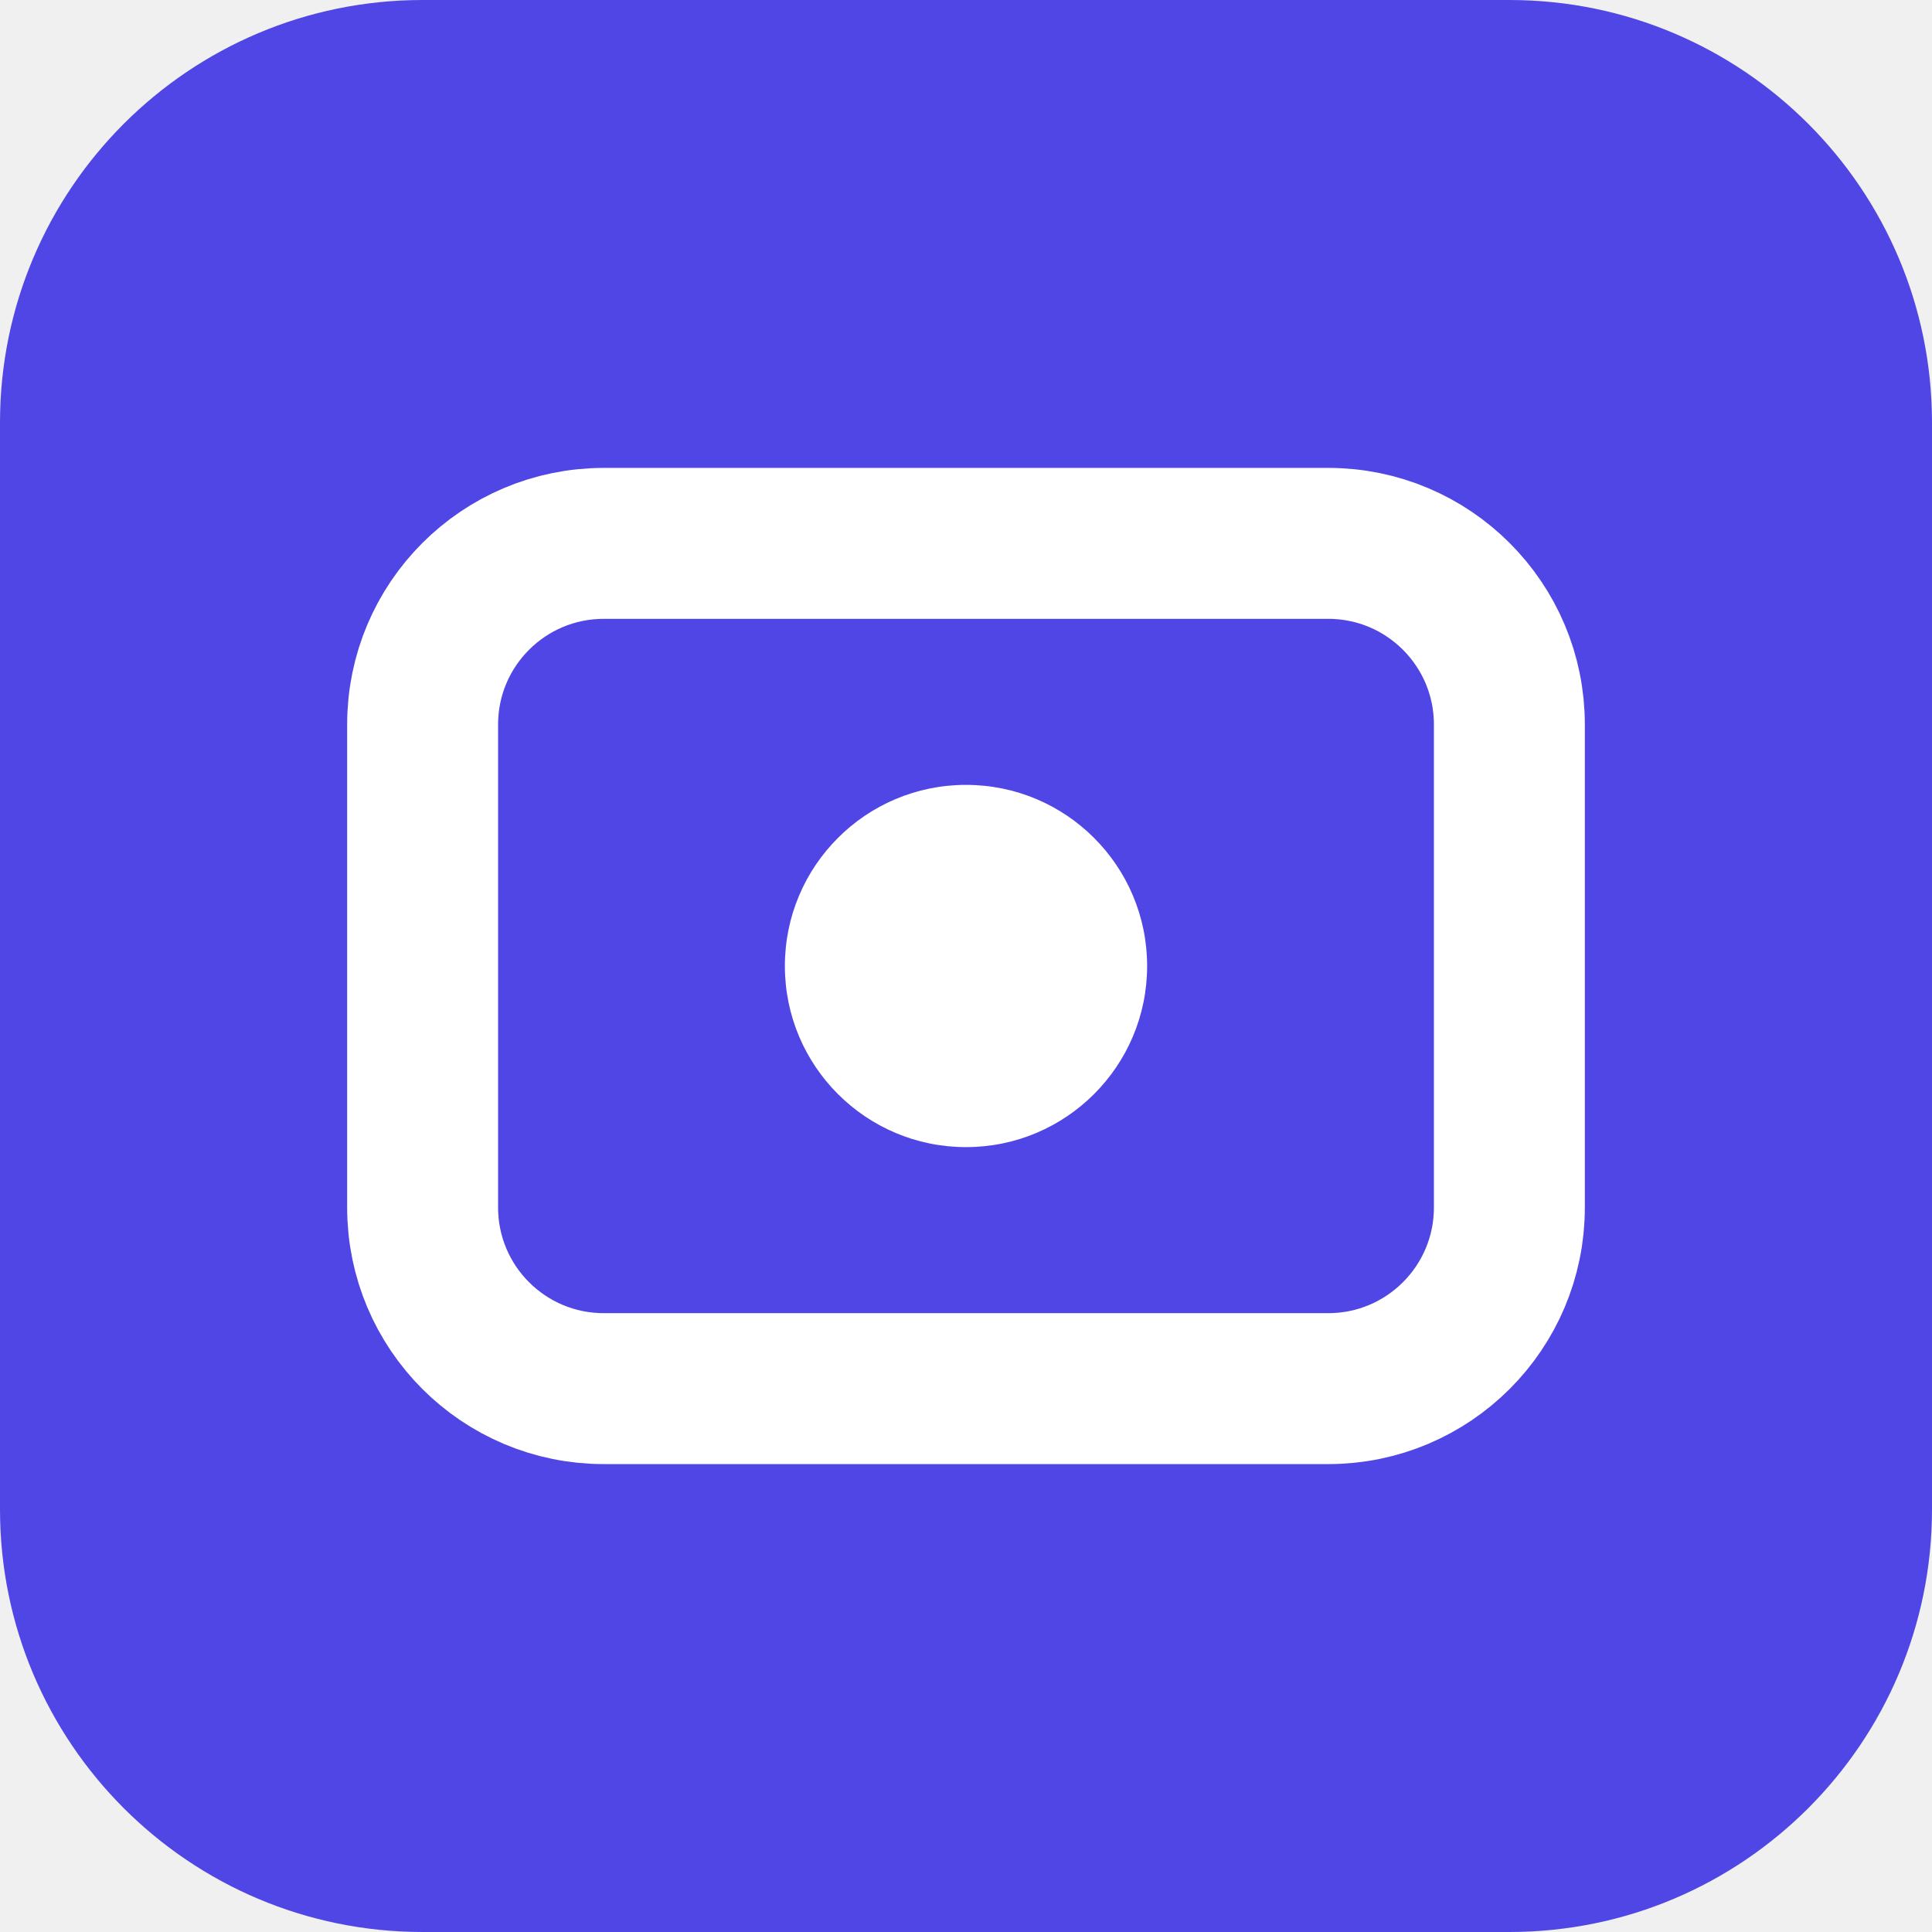
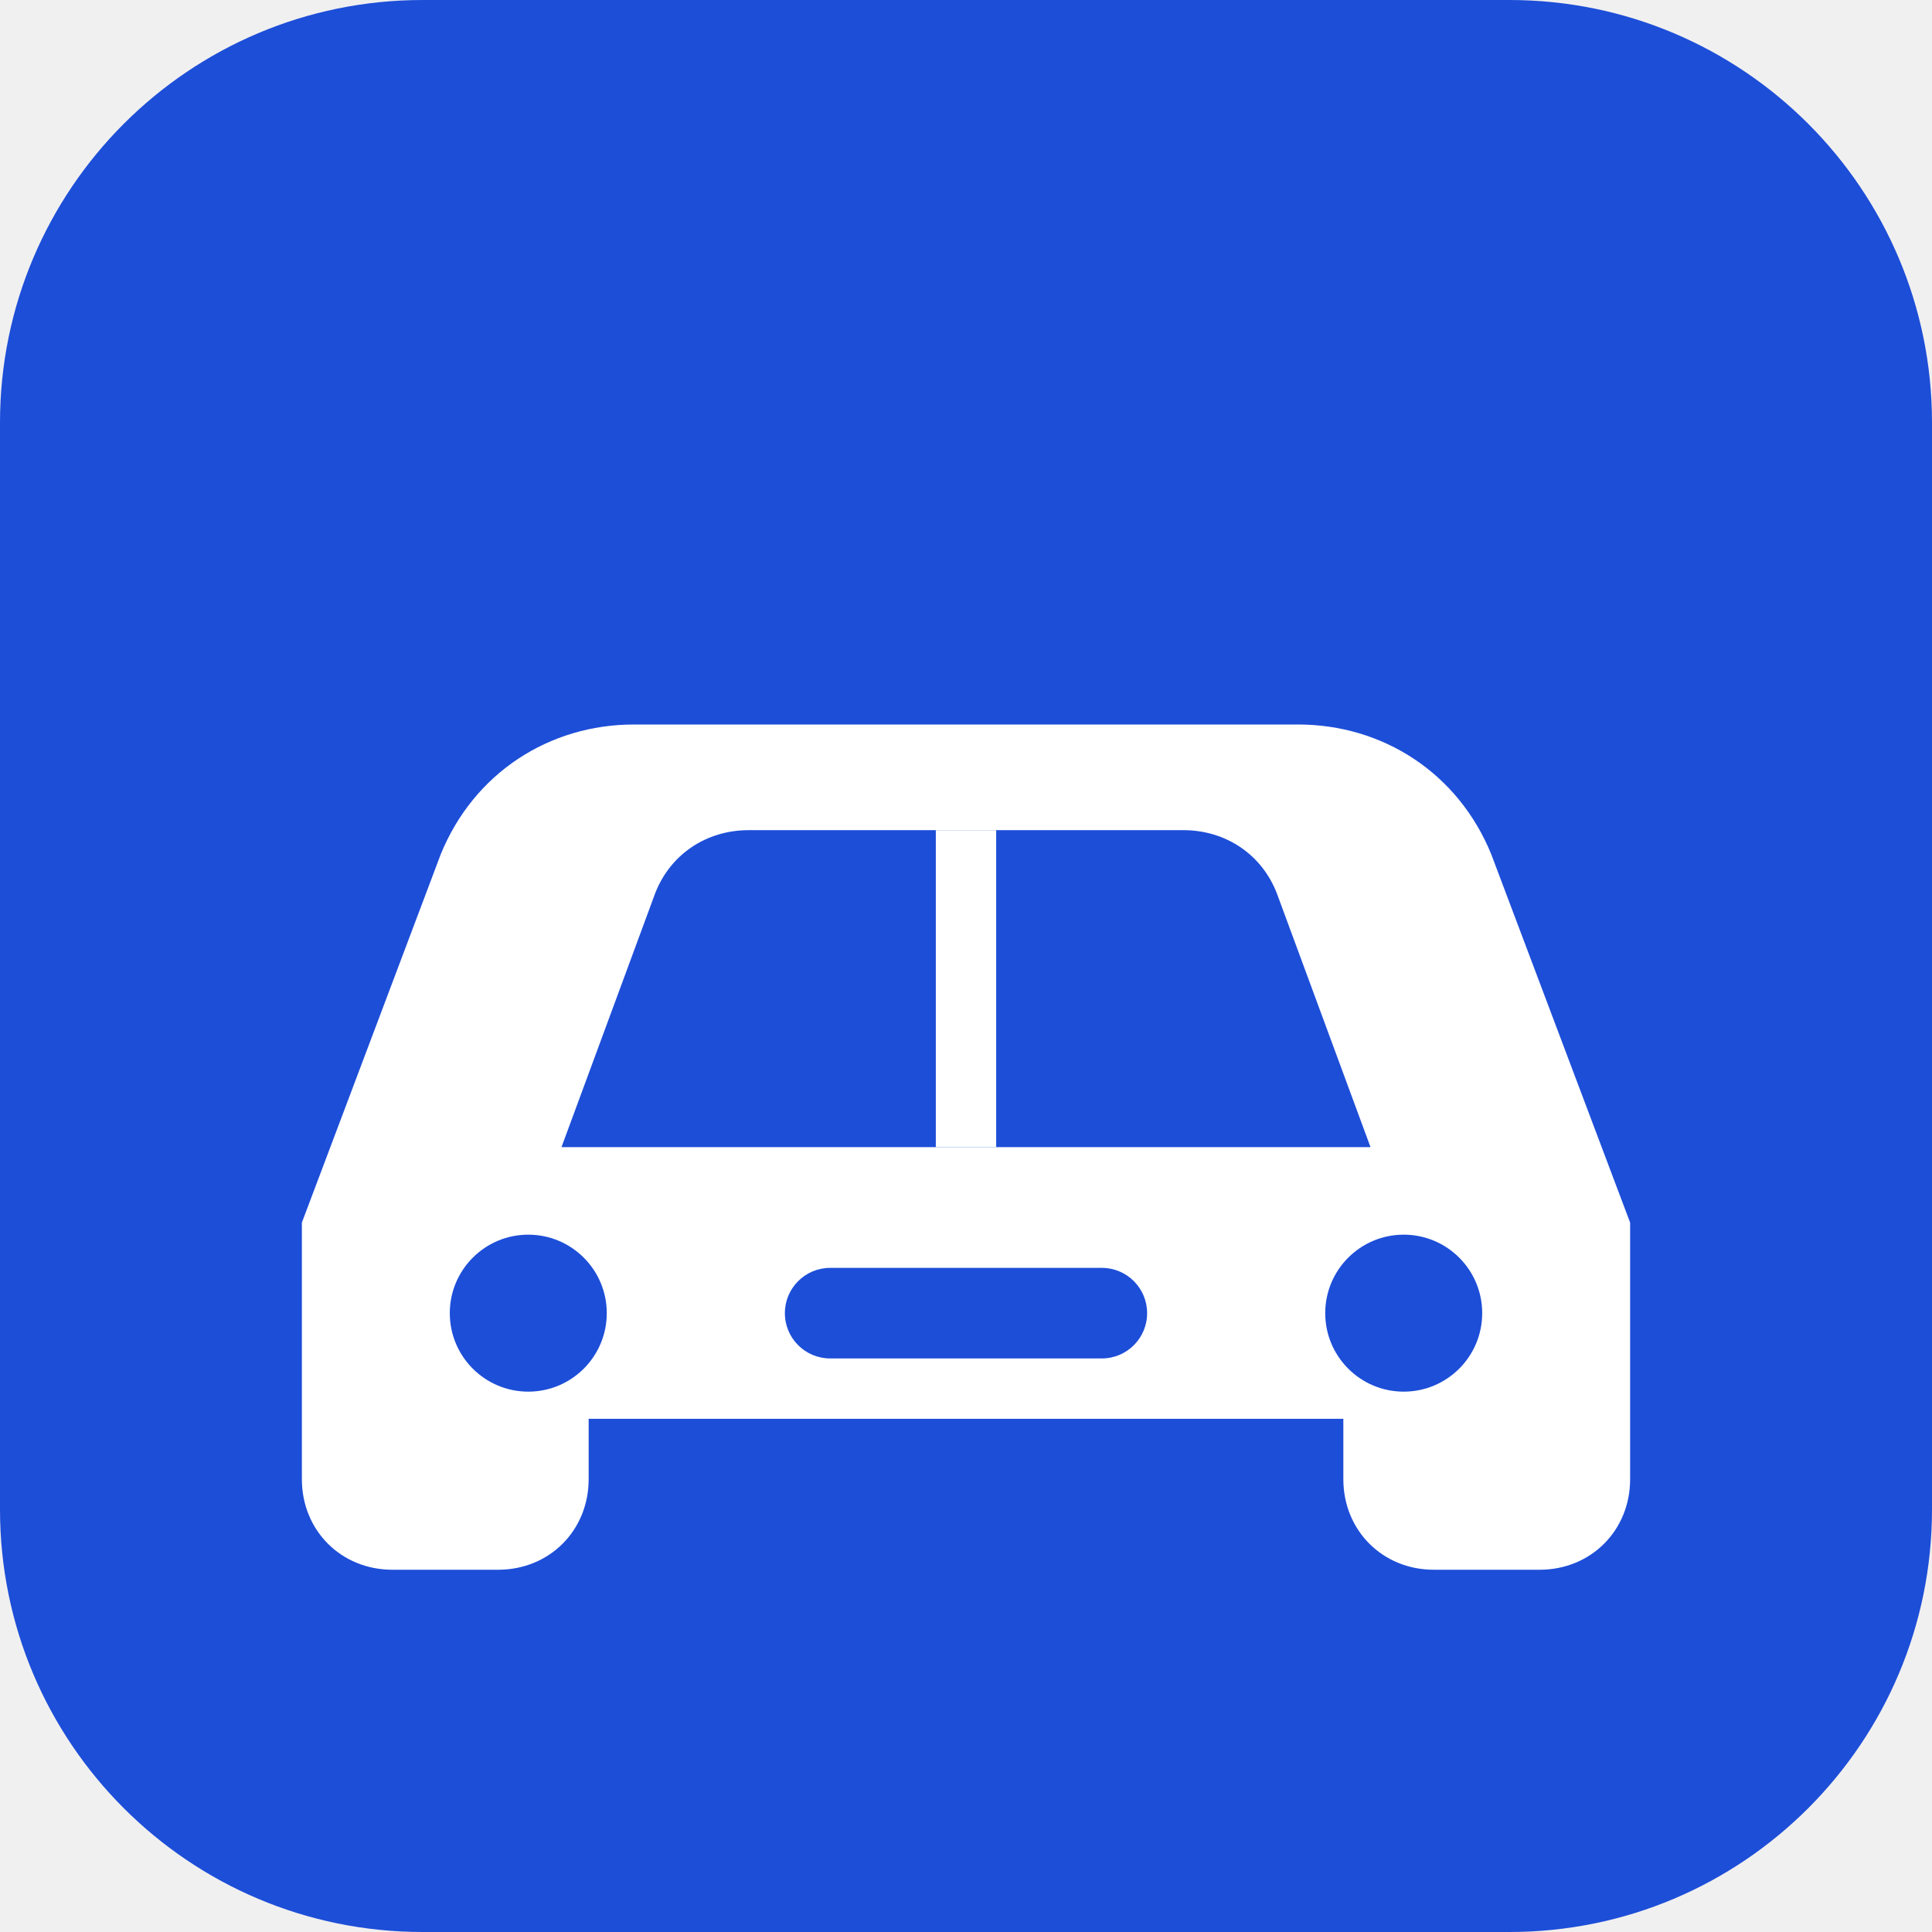
- <svg xmlns="http://www.w3.org/2000/svg" viewBox="0 0 64 64">
-   <rect width="64" height="64" rx="14" fill="#4f46e5" />
-   <rect x="14" y="18" width="36" height="28" rx="6" fill="none" stroke="#fff" stroke-width="5" />
-   <circle cx="32" cy="32" r="6" fill="#fff" />
+ <svg xmlns="http://www.w3.org/2000/svg" viewBox="0 0 64 64" width="64" height="64">
+   <rect width="64" height="64" rx="14" fill="#1d4ed8" />
+   <g fill="#fff">
+     <path d="M10 40.5 l4.6-12.2 C15.7 25.6 18.2 24 21 24 h22 c2.8 0 5.3 1.6 6.4 4.3 L54 40.5 v8.5 c0 1.7-1.3 3-3 3 h-3.5 c-1.7 0-3-1.3-3-3 V47 H19.5 v2 c0 1.7-1.3 3-3 3 H13 c-1.7 0-3-1.3-3-3 z" />
+   </g>
+   <path d="M18.6 38 l3.1-8.4 c.5-1.3 1.7-2.1 3.1-2.1 h14.4 c1.4 0 2.6.8 3.1 2.1 L45.4 38 z" fill="#1d4ed8" />
+   <rect x="31" y="27.5" width="2" height="10.5" fill="#fff" />
+   <circle cx="17.5" cy="43.5" r="2.6" fill="#1d4ed8" />
+   <circle cx="46.5" cy="43.5" r="2.6" fill="#1d4ed8" />
+   <rect x="26" y="42" width="12" height="3" rx="1.5" fill="#1d4ed8" />
</svg>
